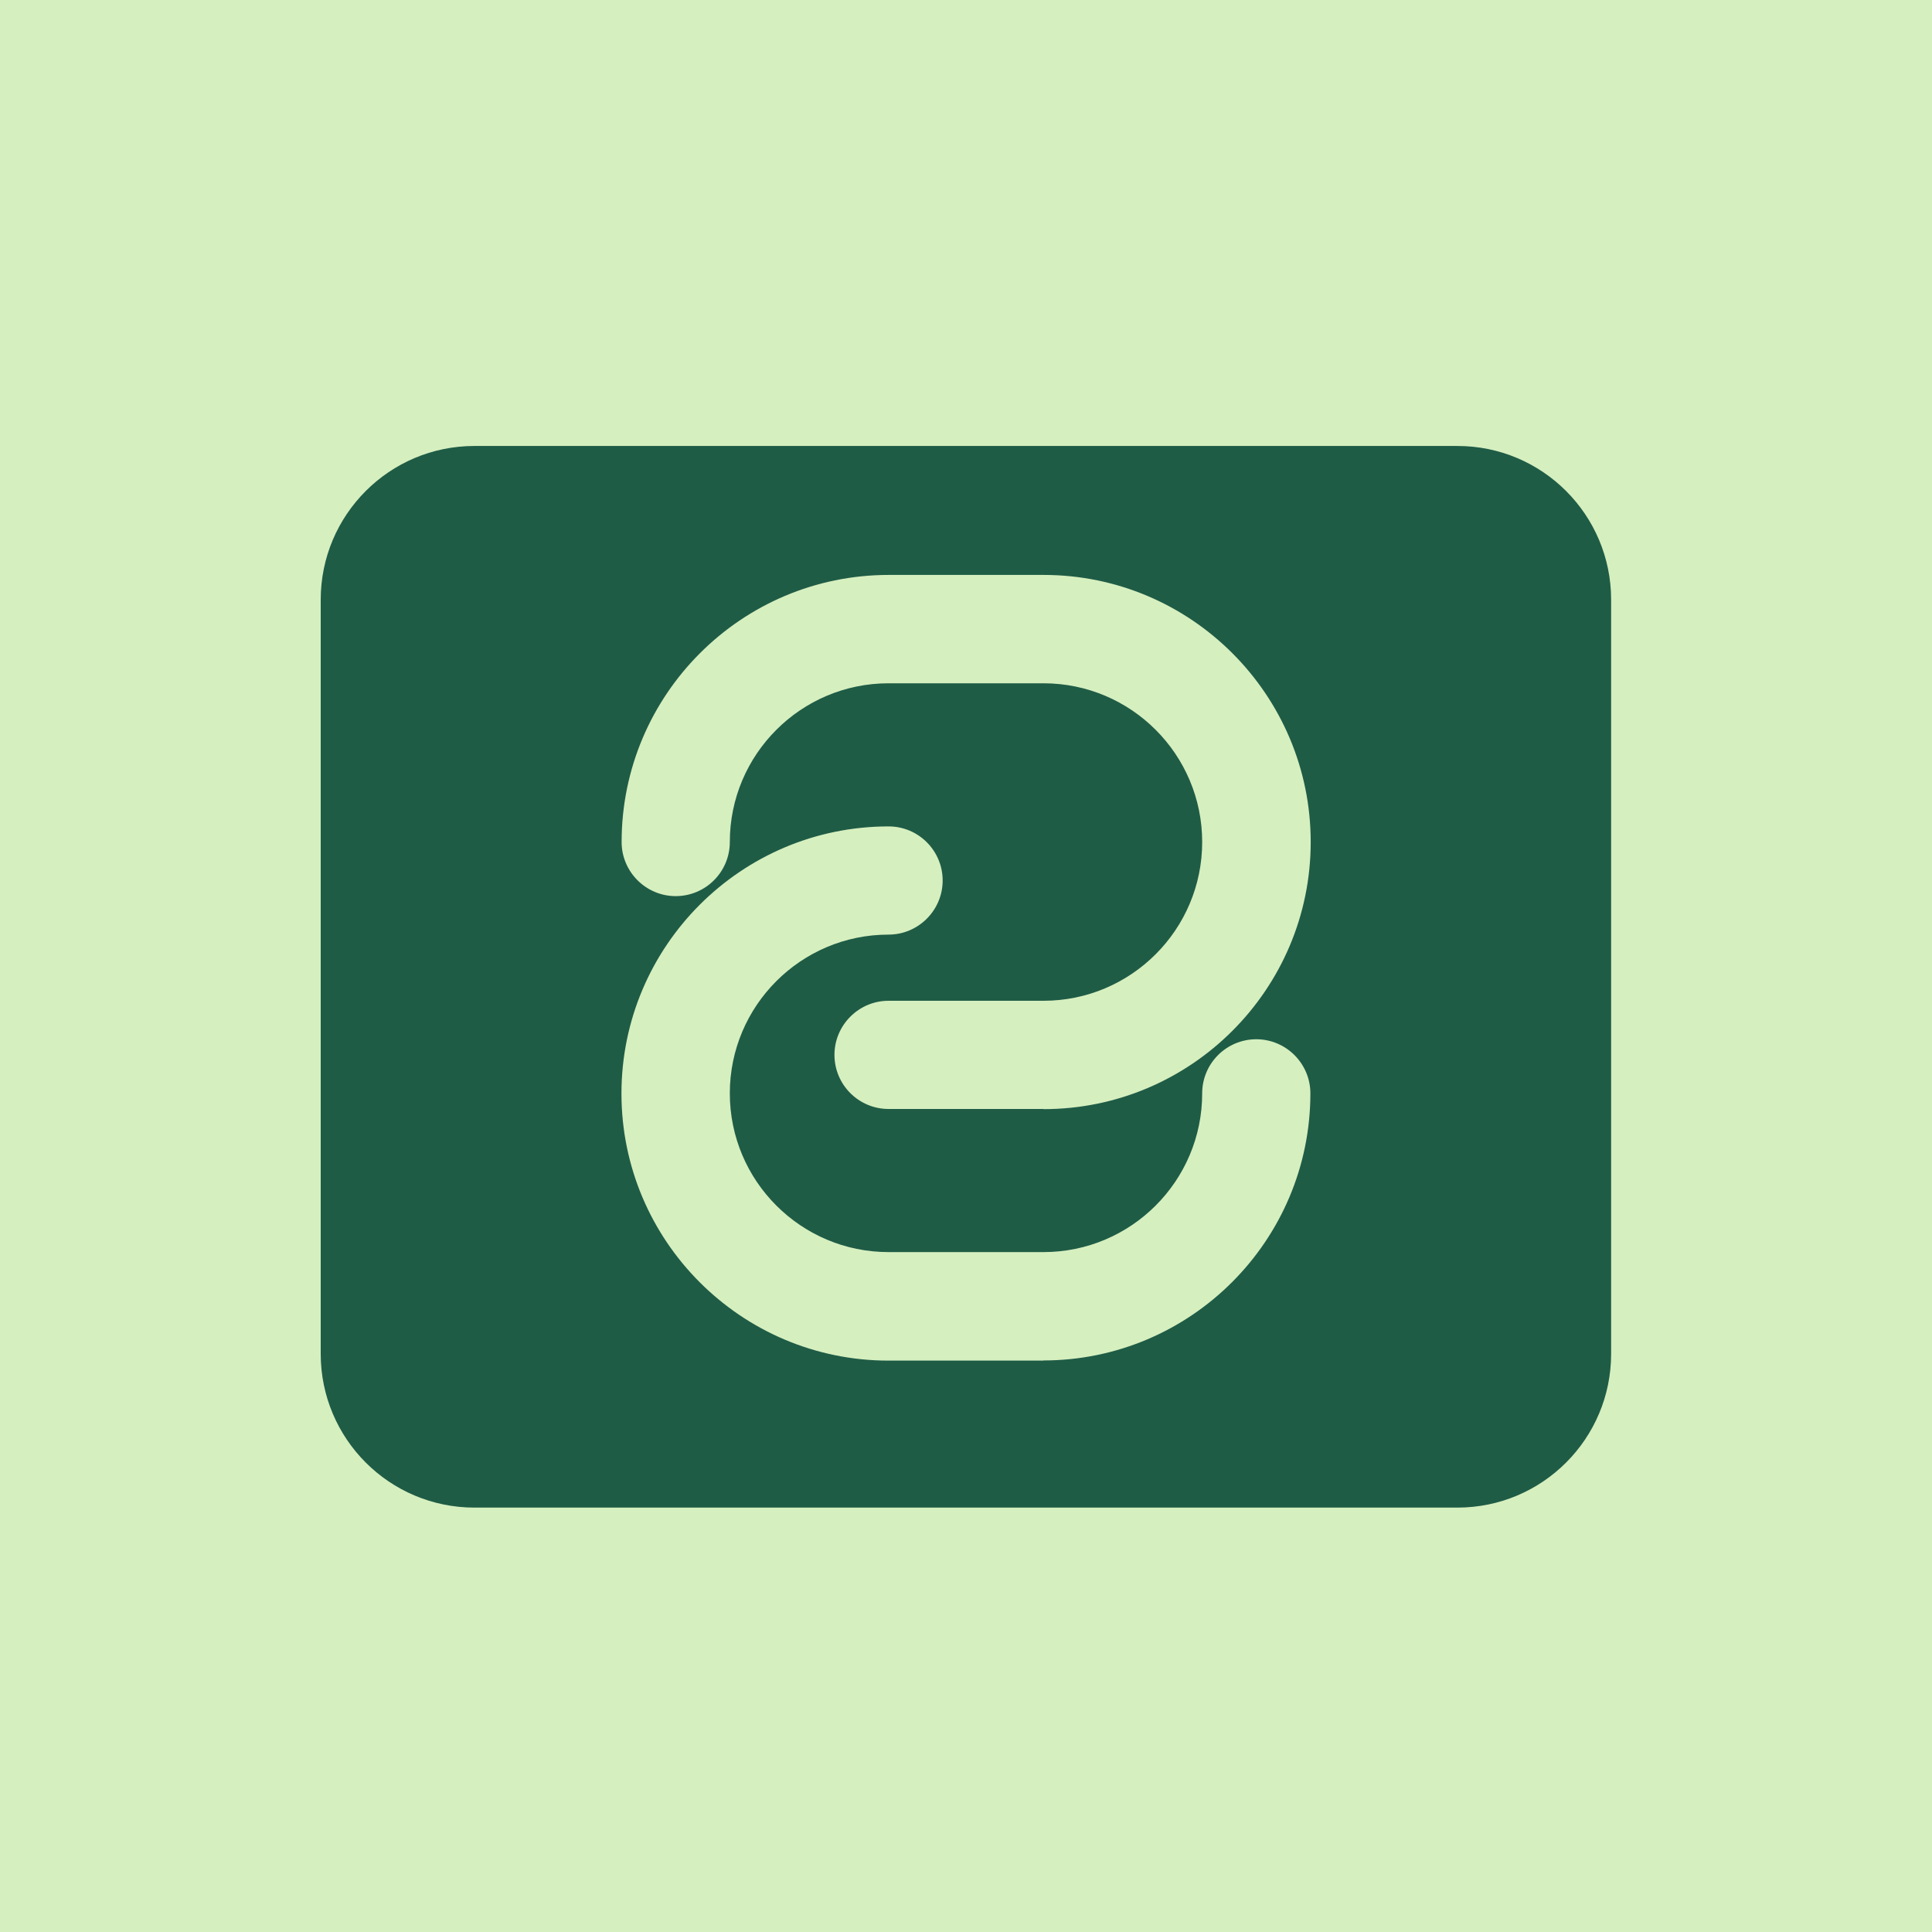
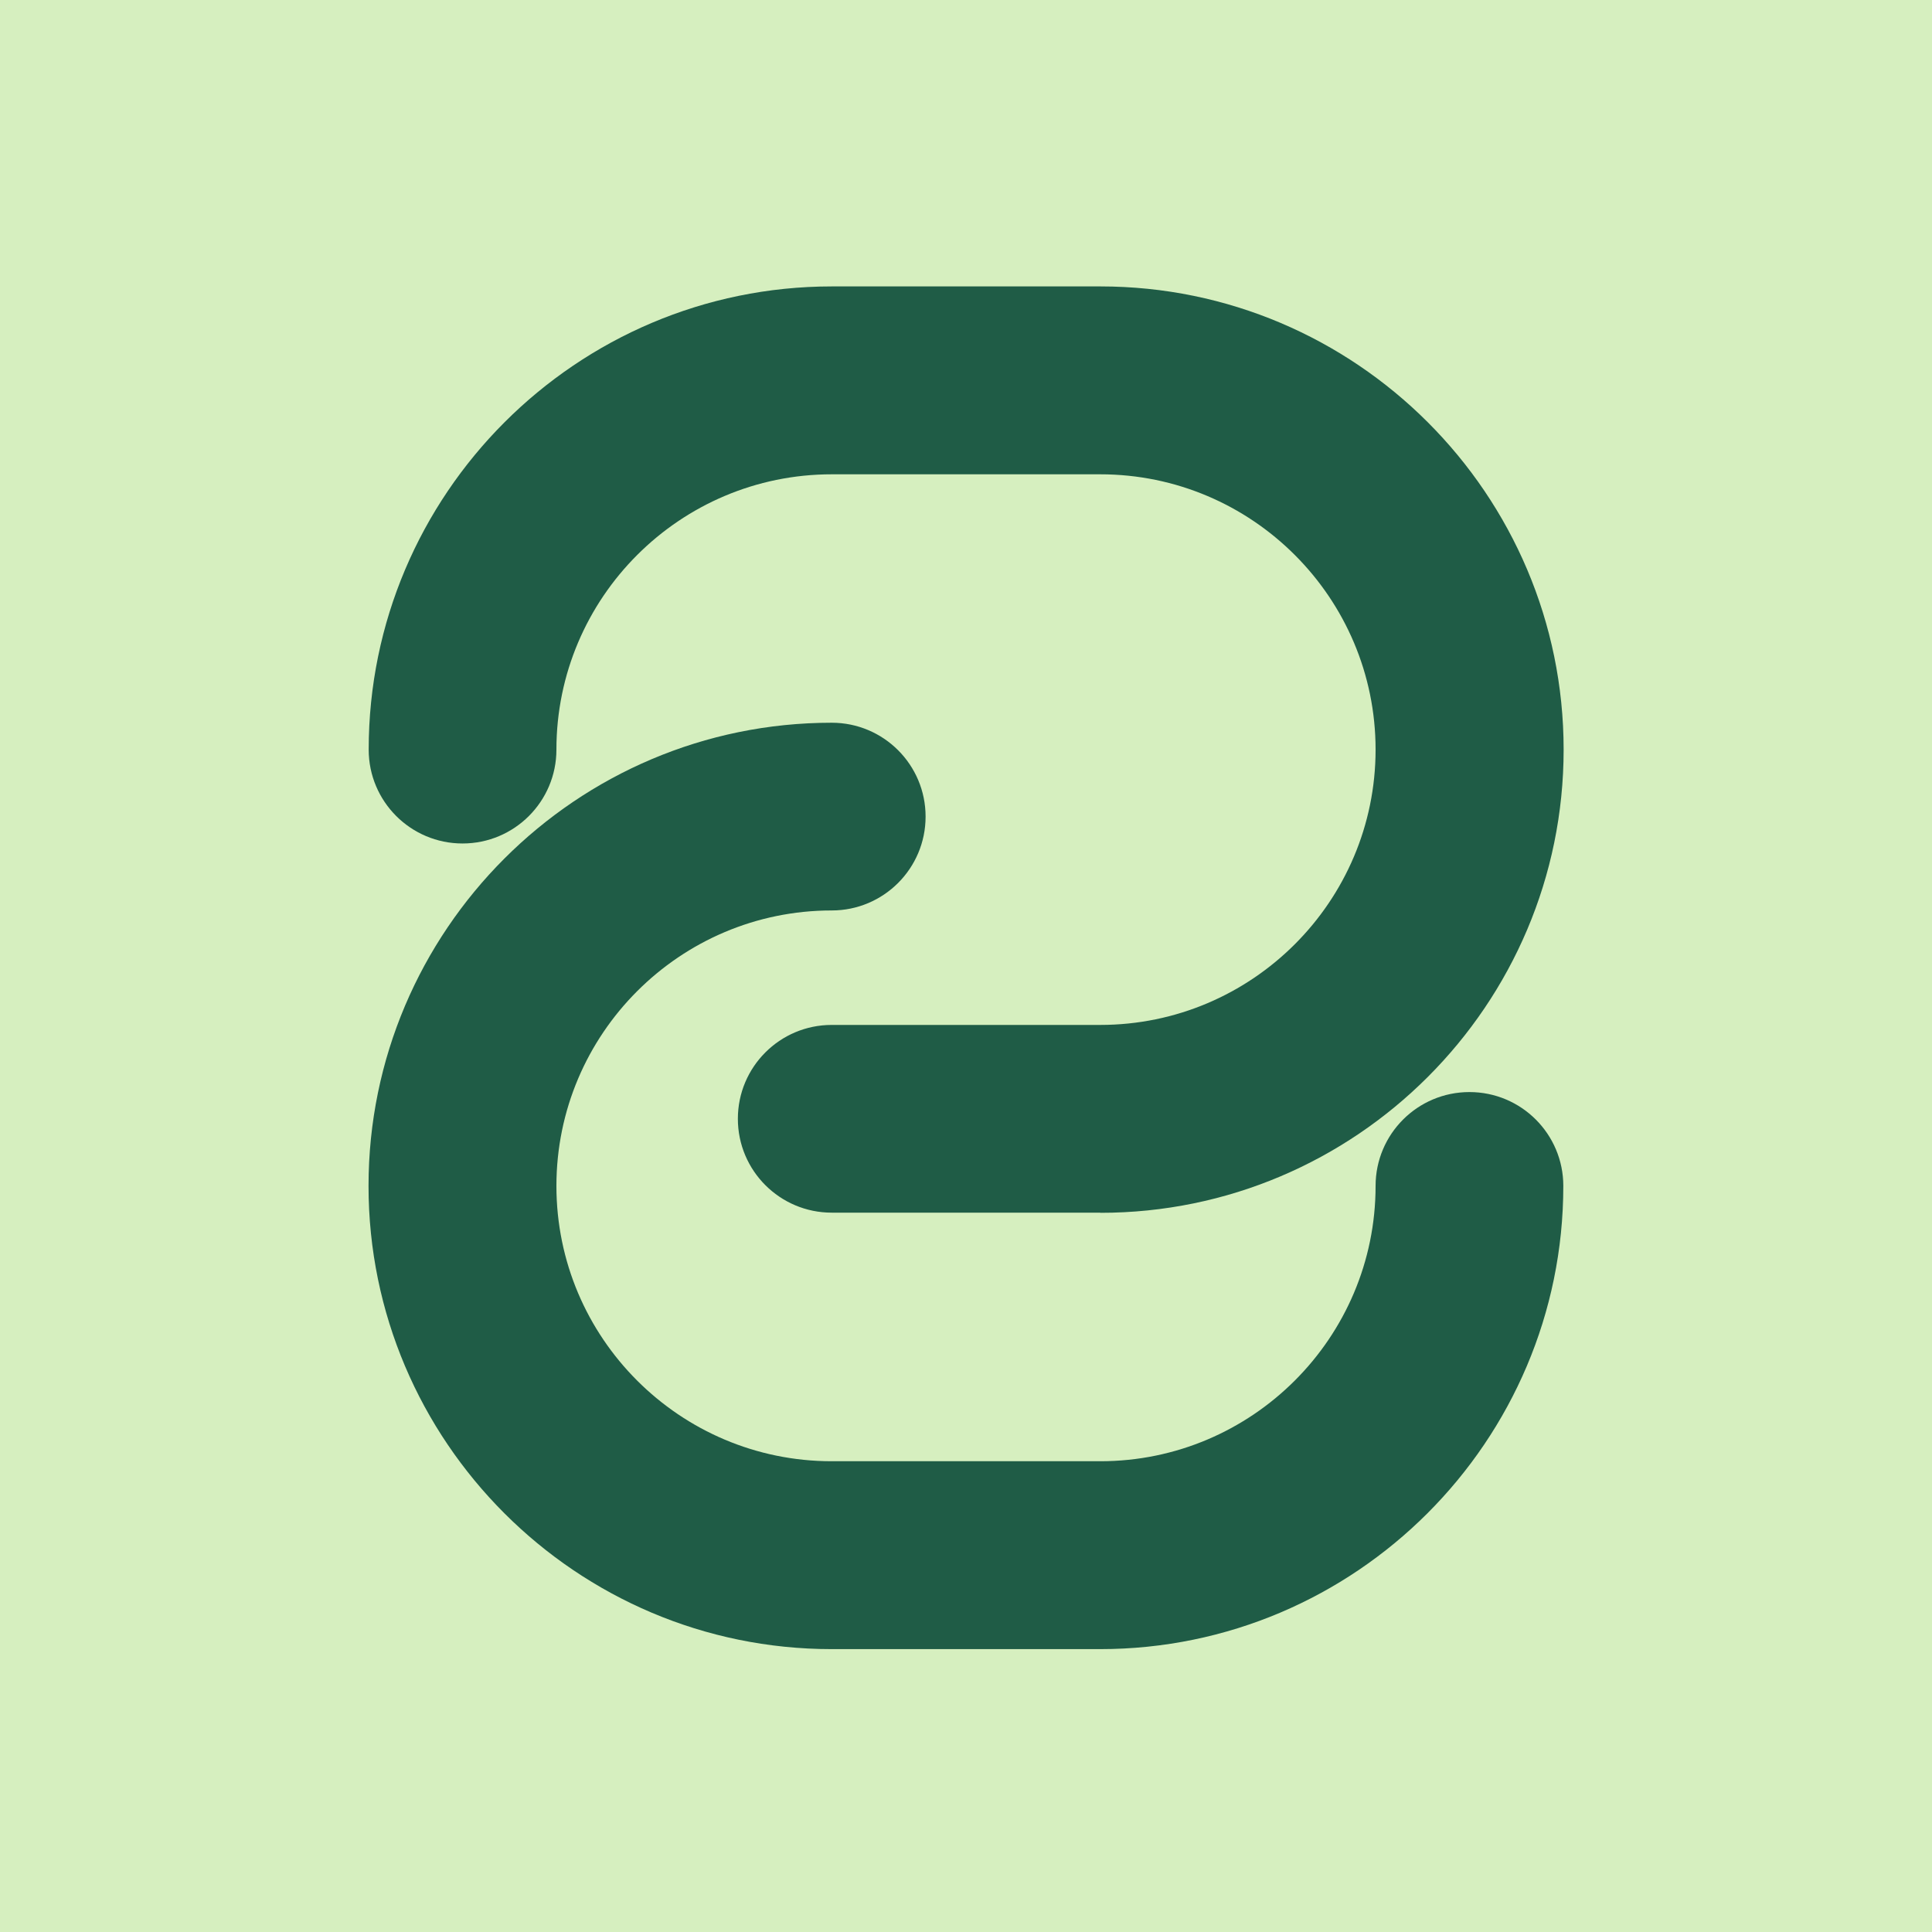
<svg xmlns="http://www.w3.org/2000/svg" id="Camada_1" version="1.1" viewBox="0 0 120 120">
  <defs>
    <style>
      .st0 {
        fill: #d6efbf;
      }

      .st1 {
        fill: #1f5c46;
      }
    </style>
  </defs>
  <rect class="st0" width="120" height="120" />
-   <rect class="st1" x="19.92" y="27.7" width="80.15" height="65.94" rx="9.55" ry="9.55" />
  <g>
-     <path class="st0" d="M64.81,68.88h-9.62c-1.86,0-3.36-1.51-3.36-3.36s1.51-3.36,3.36-3.36h9.62c5.44,0,9.86-4.42,9.86-9.86s-4.42-9.86-9.86-9.86h-9.62c-5.44,0-9.86,4.42-9.86,9.86,0,1.86-1.51,3.36-3.36,3.36s-3.36-1.51-3.36-3.36c0-9.15,7.44-16.59,16.59-16.59h9.62c9.15,0,16.59,7.44,16.59,16.59s-7.44,16.59-16.59,16.59Z" />
-     <path class="st0" d="M64.81,84.51h-9.62c-9.15,0-16.59-7.44-16.59-16.59s7.44-16.59,16.59-16.59c1.86,0,3.36,1.51,3.36,3.36s-1.51,3.36-3.36,3.36c-5.44,0-9.86,4.42-9.86,9.86s4.42,9.86,9.86,9.86h9.62c5.44,0,9.86-4.42,9.86-9.86,0-1.86,1.51-3.36,3.36-3.36s3.36,1.51,3.36,3.36c0,9.15-7.44,16.59-16.59,16.59Z" />
+     <path class="st1" d="M68.34,75.32h-16.68c-3.22,0-5.83-2.61-5.83-5.83s2.61-5.83,5.83-5.83h16.68c9.43,0,17.1-7.67,17.1-17.1s-7.67-17.1-17.1-17.1h-16.68c-9.43,0-17.1,7.67-17.1,17.1,0,3.22-2.61,5.83-5.83,5.83s-5.83-2.61-5.83-5.83c0-15.86,12.91-28.77,28.77-28.77h16.68c15.86,0,28.77,12.91,28.77,28.77s-12.91,28.77-28.77,28.77Z" />
+     <path class="st1" d="M68.34,102.43h-16.68c-15.86,0-28.77-12.91-28.77-28.77s12.91-28.77,28.77-28.77c3.22,0,5.83,2.61,5.83,5.83s-2.61,5.83-5.83,5.83c-9.43,0-17.1,7.67-17.1,17.11s7.67,17.1,17.1,17.1h16.68c9.43,0,17.1-7.67,17.1-17.1,0-3.22,2.61-5.83,5.83-5.83s5.83,2.61,5.83,5.83c0,15.86-12.91,28.77-28.77,28.77Z" />
  </g>
</svg>
